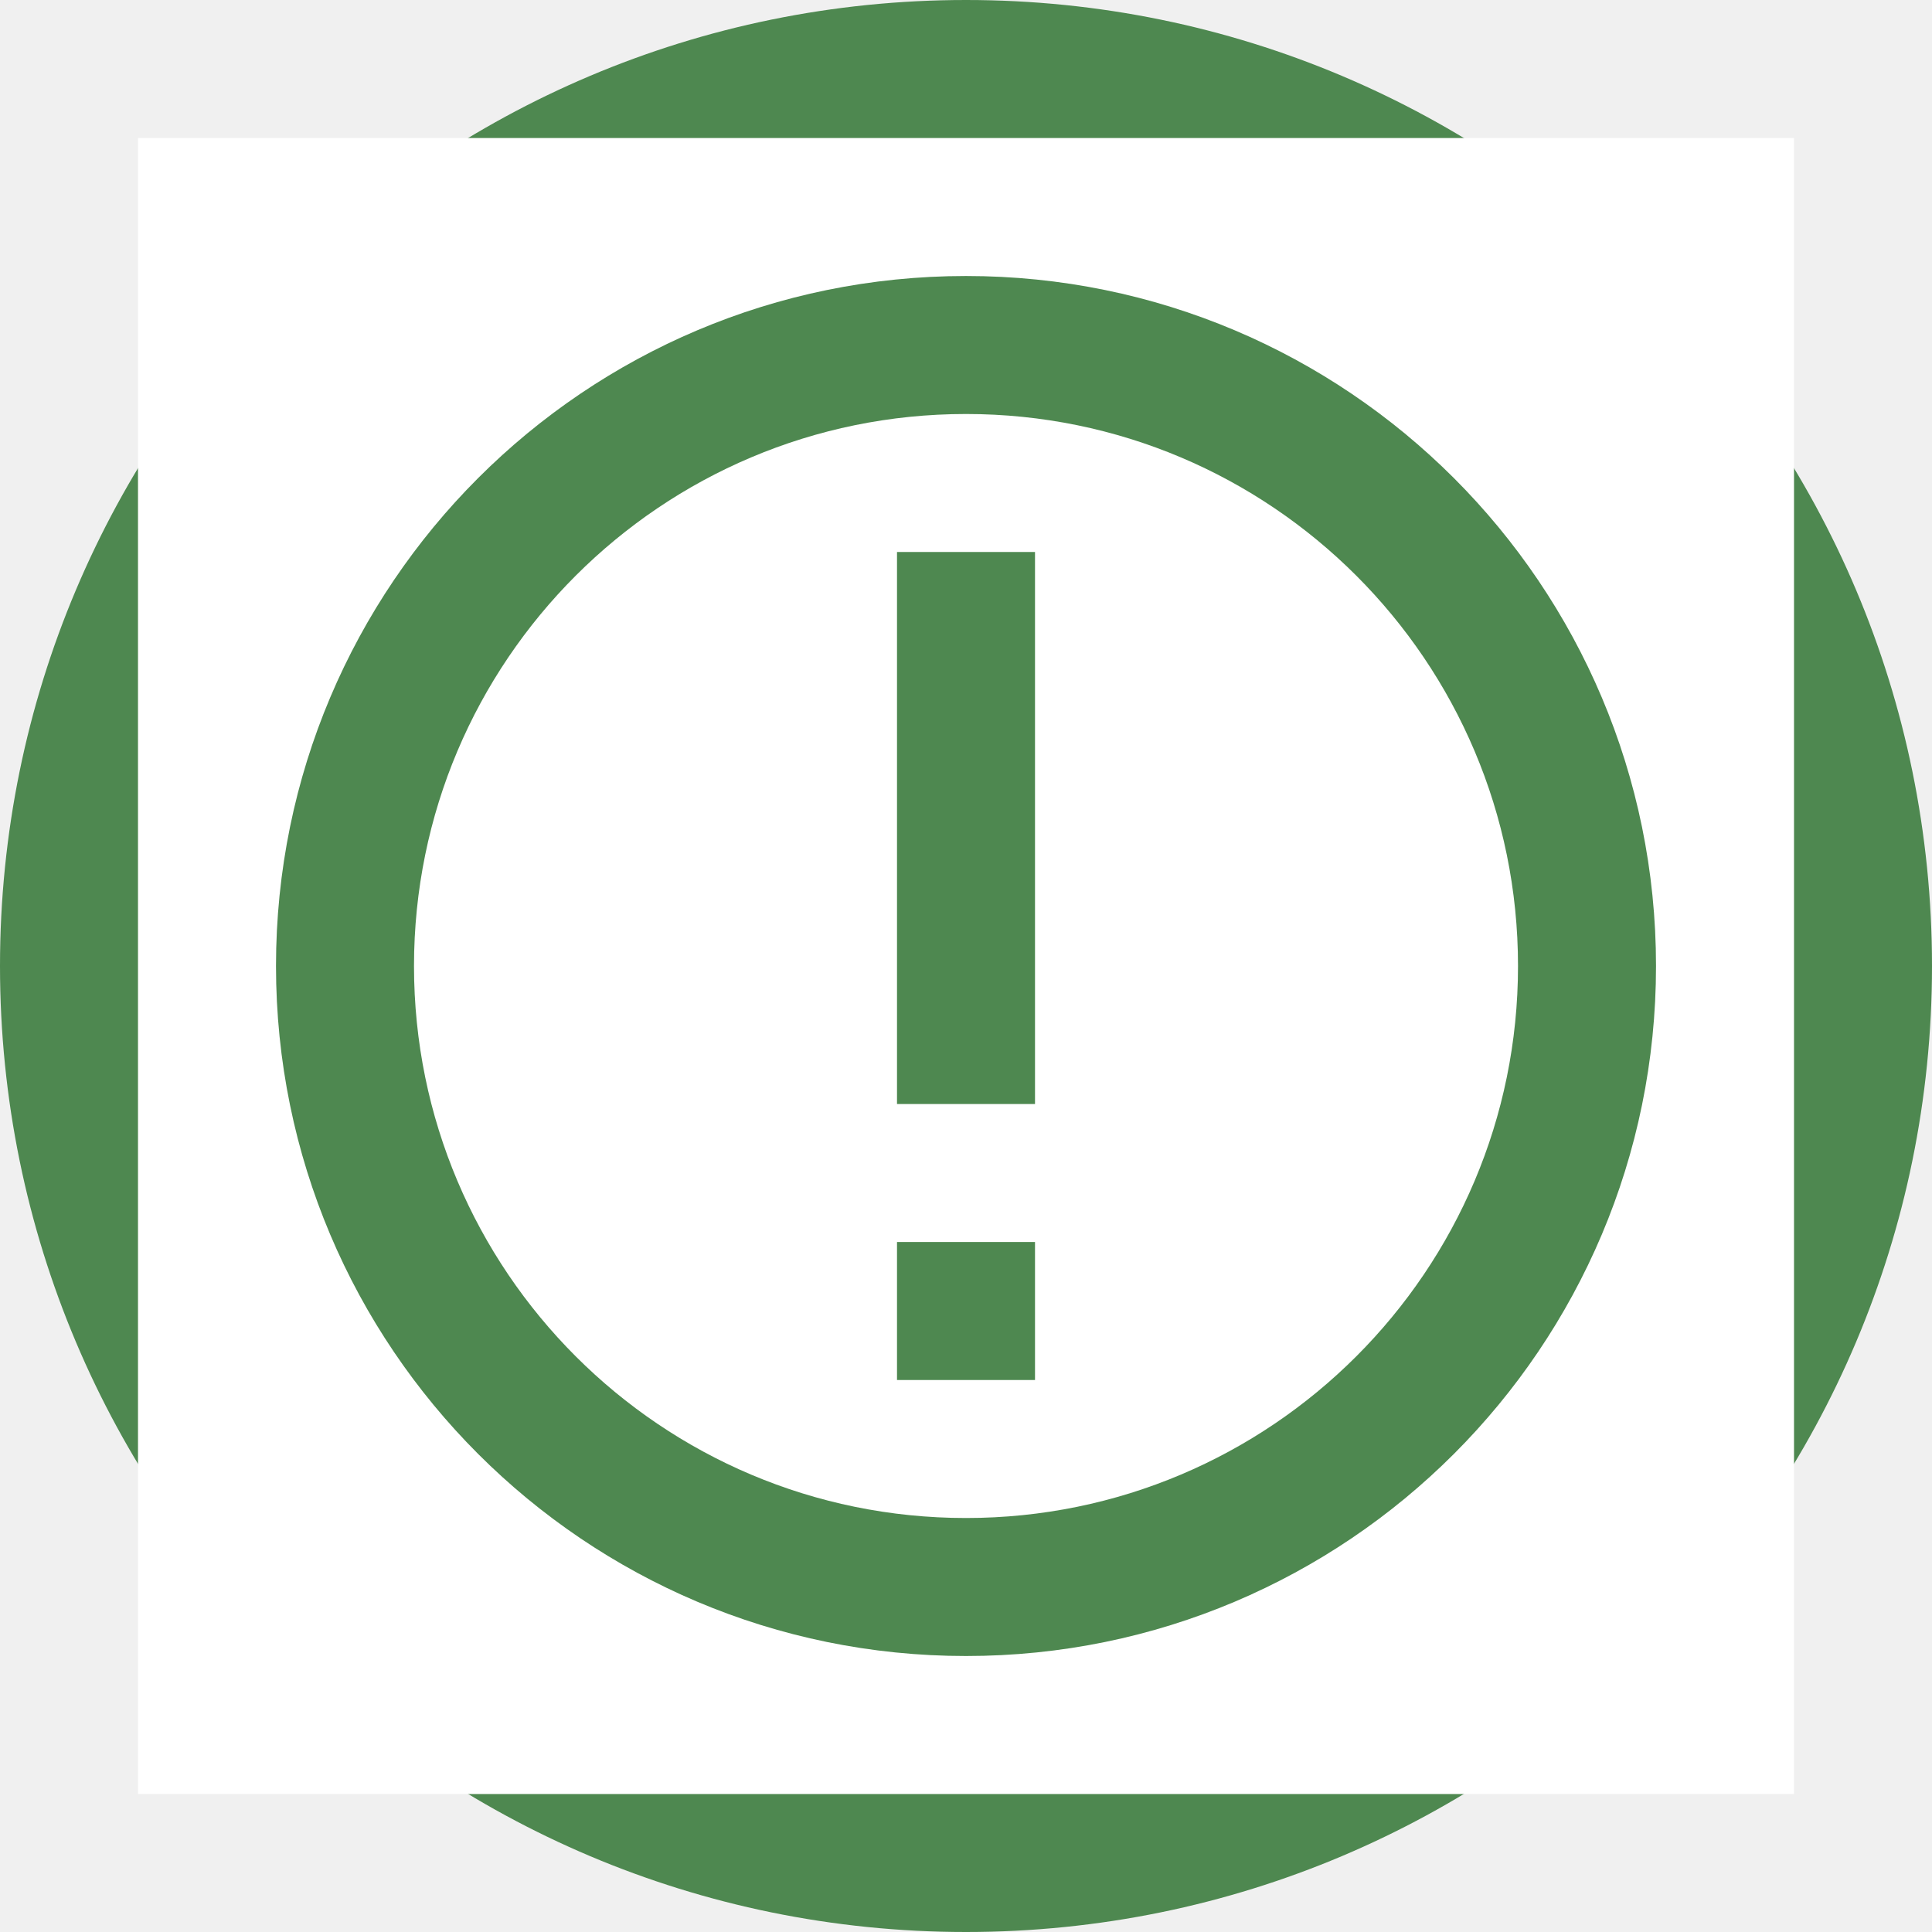
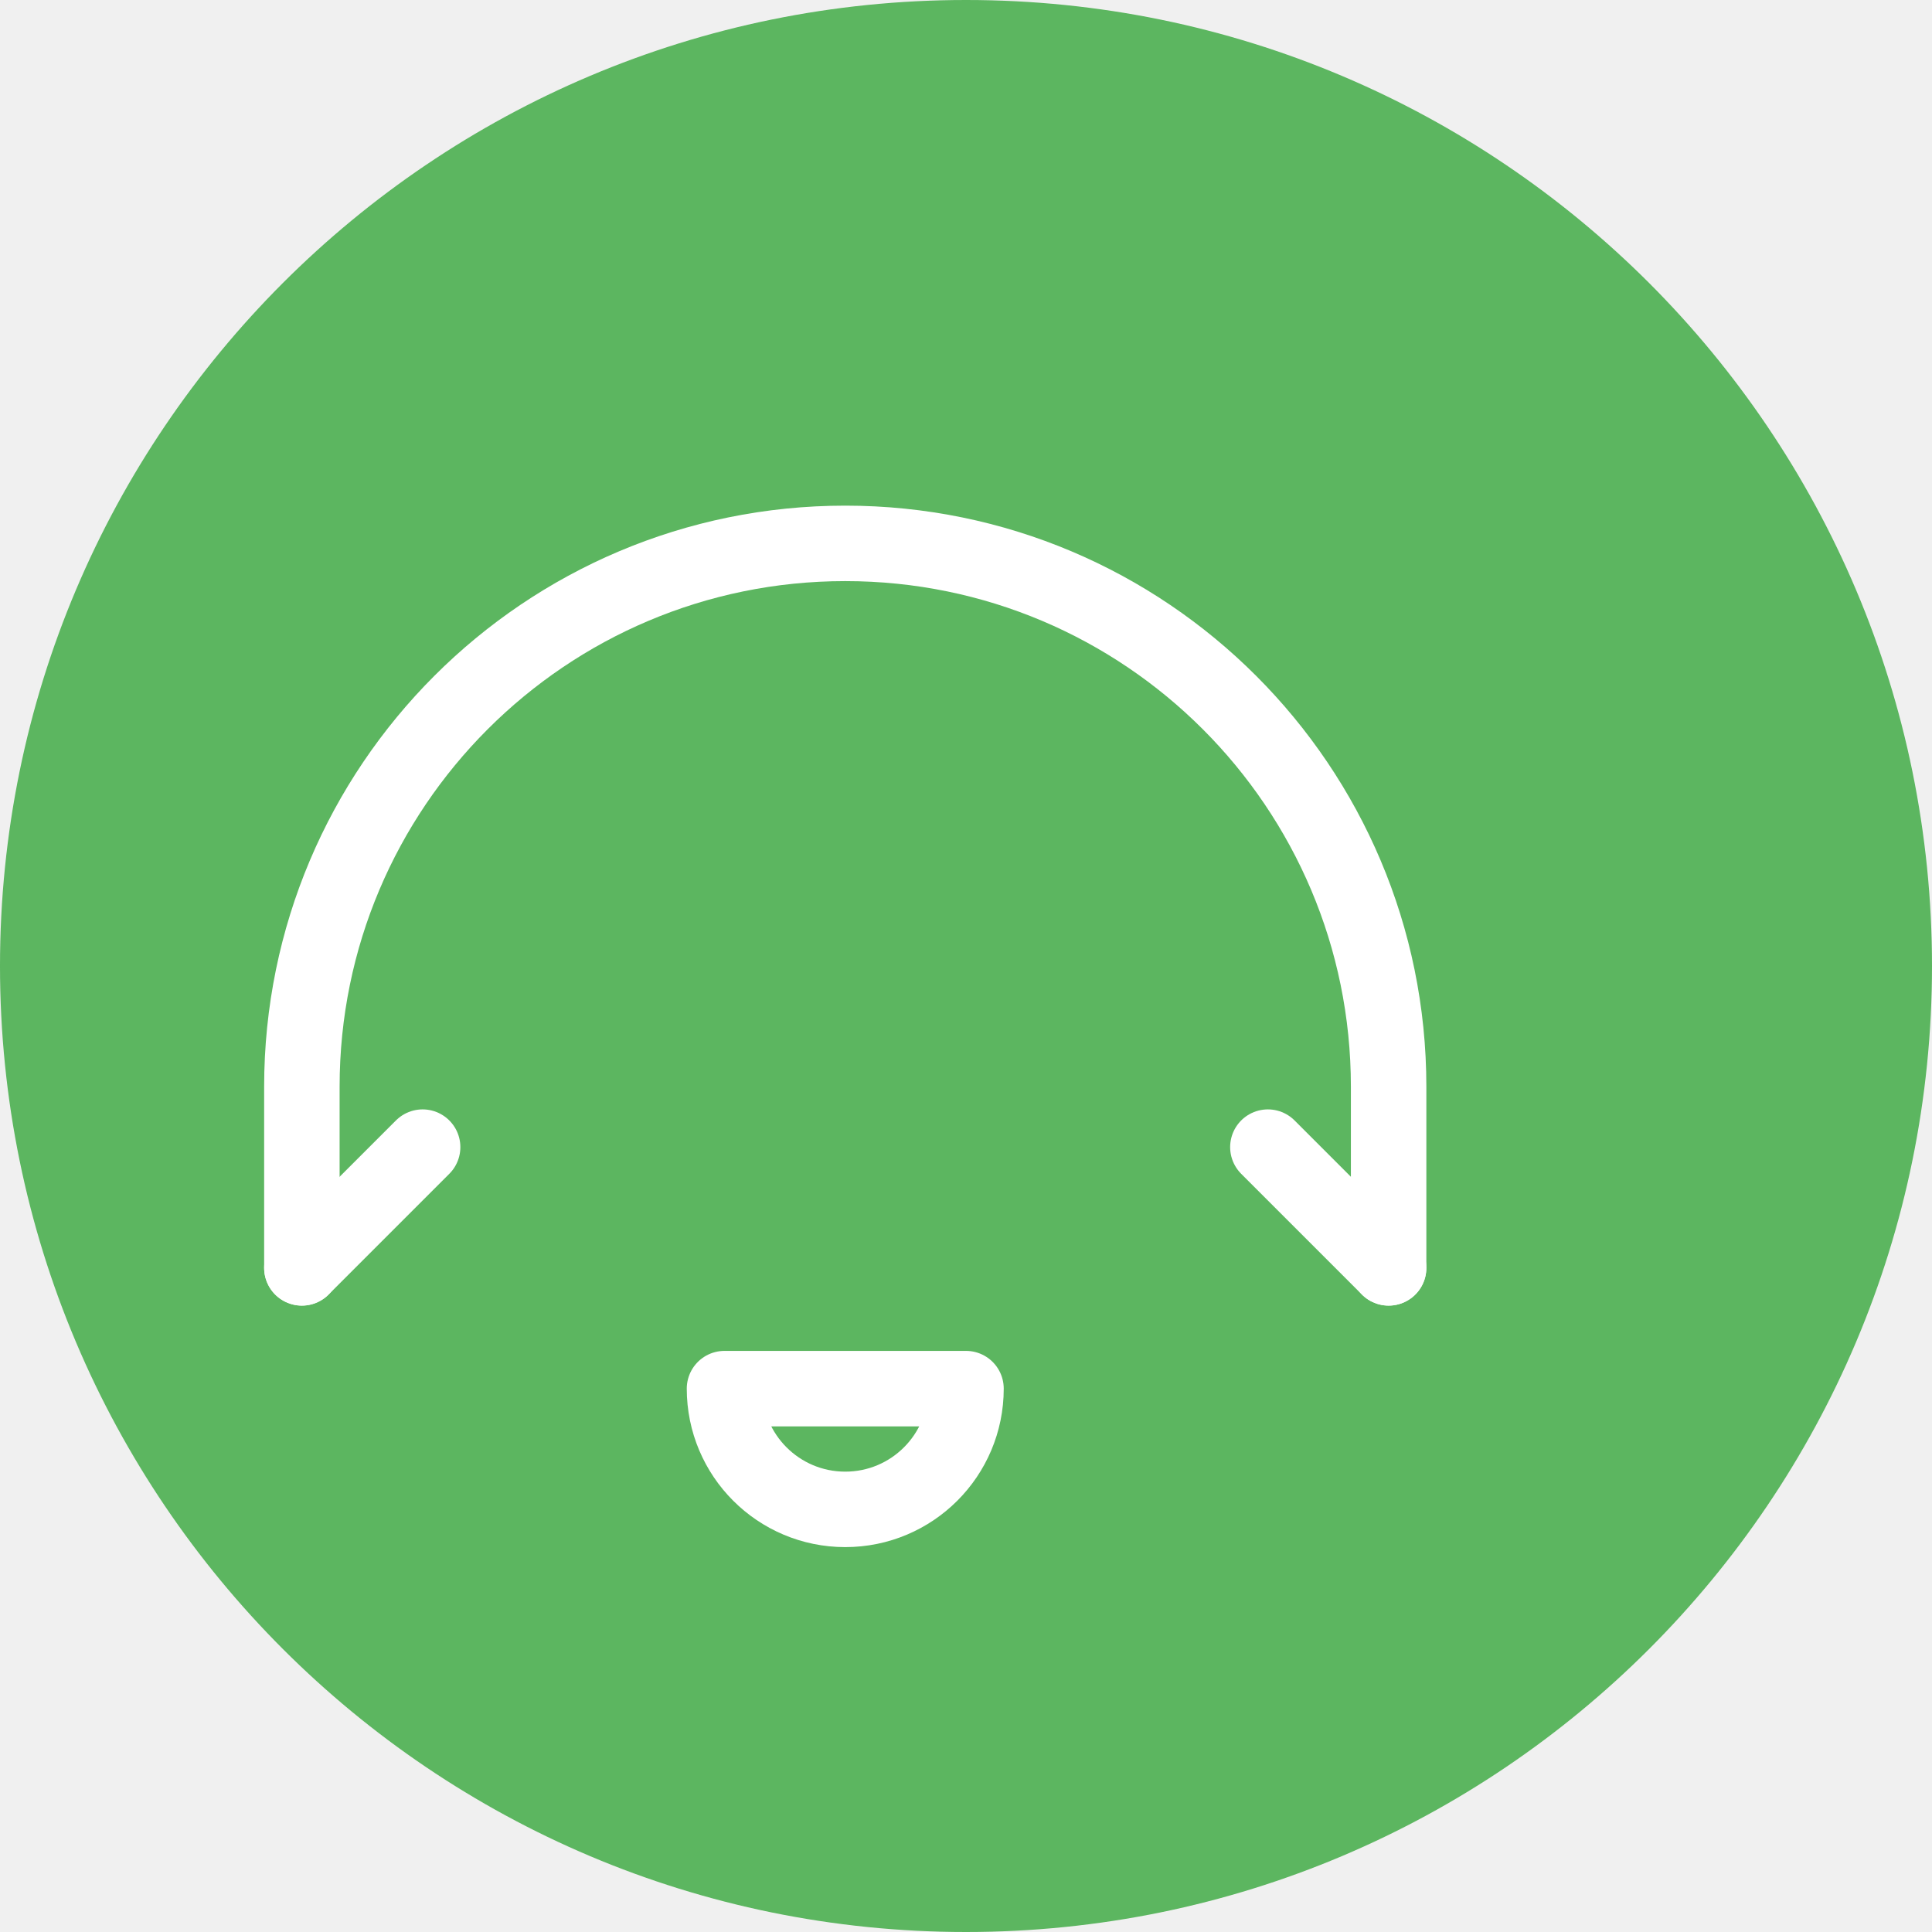
<svg xmlns="http://www.w3.org/2000/svg" width="96" height="96" version="1.1" viewBox="0 0 96 96">
-   <circle cx="48" cy="48" r="48" fill="#4e8850" stroke-width=".75" />
-   <g transform="matrix(3.4286 0 0 3.4286 6.8571 6.8571)" fill="#fff">
-     <path d="m0 0v24h24v-24zm12 2c5.523 0 10 4.477 10 10 0 5.523-4.477 10-10 10-5.523 0-10-4.477-10-10 0-5.523 4.477-10 10-10z" />
-     <path d="m12 4c-4.418 0-8 3.582-8 8 0 4.418 3.582 8 8 8 4.418 0 8-3.582 8-8 0-4.418-3.582-8-8-8zm-1 2h2v8h-2zm0 10h2v2h-2z" />
+   <g>
+     <circle cx="48" cy="48" r="48" fill="#4caf50" fill-opacity=".9" />
+     <g transform="matrix(1.5 0 0 1.5 12 12)" fill="none" stroke="#fff" stroke-linecap="round" stroke-linejoin="round" stroke-width="2.5">
+       <path d="m38 34v-6c0-9.941-8.059-18-18-18s-18 8.059-18 18v6" />
+       <path d="m2 34 4-4" />
+       <path d="m38 34-4-4" />
+       <path d="m20 42c2.21 0 4-1.79 4-4h-8c0 2.21 1.79 4 4 4z" />
+     </g>
  </g>
</svg>
